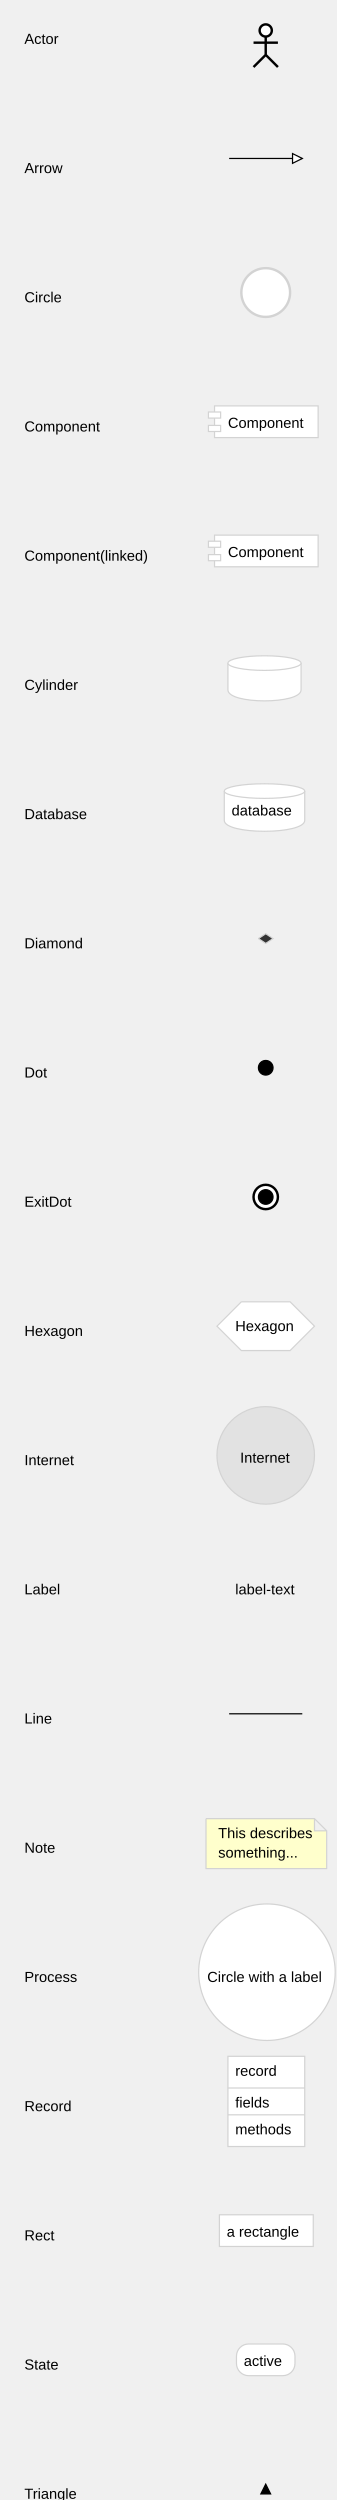
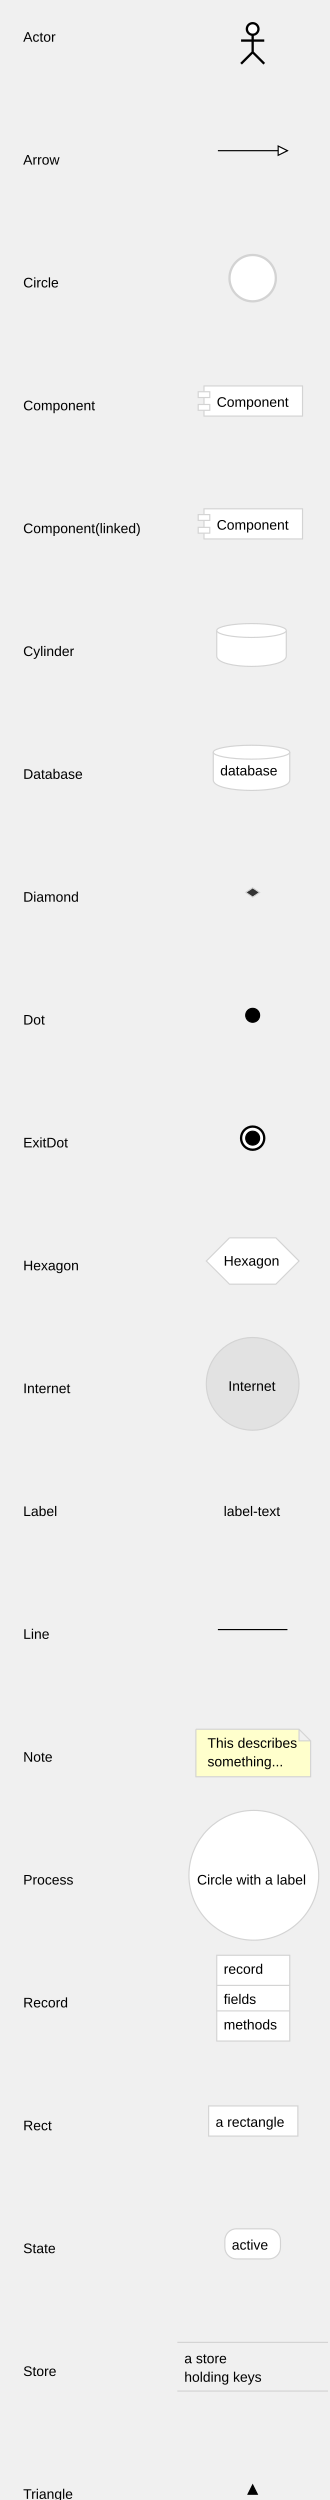
- <svg xmlns="http://www.w3.org/2000/svg" font-family="Arial,Helvetica,sans-serif" width="276" height="2051">
+ <svg xmlns="http://www.w3.org/2000/svg" font-family="Arial,Helvetica,sans-serif" width="284" height="2157">
  <text font-family="Arial,Helvetica,sans-serif" font-size="12px" x="20" y="36">Actor</text>
  <circle stroke="black" stroke-width="2" fill="#ffffff" cx="218" cy="25" r="5" />
  <path stroke="black" stroke-width="2" fill="#ffffff" d="M218,30 l 0,15 m -10,-10 l 20,0 m -10,10 l -10,10 m 10,-10 l 10,10 Z" />
  <text font-family="Arial,Helvetica,sans-serif" font-size="12px" x="20" y="142">Arrow</text>
  <path stroke="black" d="M188,130 L248,130" />
  <g transform="rotate(90 248 130)">
    <path stroke="black" fill="#ffffff" d="M244,138 l4,-8 l 4,8 Z" />
  </g>
  <text font-family="Arial,Helvetica,sans-serif" font-size="12px" x="20" y="248">Circle</text>
  <circle stroke="#d3d3d3" stroke-width="2" fill="#ffffff" cx="218" cy="240" r="20" />\n
<text font-family="Arial,Helvetica,sans-serif" font-size="12px" x="20" y="354">Component</text>
  <rect stroke="#d3d3d3" fill="#ffffff" x="176" y="333" width="85" height="26" />
  <rect stroke="#d3d3d3" fill="#ffffff" x="171" y="338" width="10" height="5" />
  <rect stroke="#d3d3d3" fill="#ffffff" x="171" y="349" width="10" height="5" />
  <text font-family="Arial,Helvetica,sans-serif" font-size="12px" x="187" y="351">Component</text>
  <text font-family="Arial,Helvetica,sans-serif" font-size="12px" x="20" y="460">Component(linked)</text>
  <rect stroke="#d3d3d3" fill="#ffffff" x="176" y="439" width="85" height="26" />
  <rect stroke="#d3d3d3" fill="#ffffff" x="171" y="444" width="10" height="5" />
  <rect stroke="#d3d3d3" fill="#ffffff" x="171" y="455" width="10" height="5" />
  <a href="https://gregoryv.github.io/draw">
    <text font-family="Arial,Helvetica,sans-serif" font-size="12px" x="187" y="457">Component</text>
  </a>
  <text font-family="Arial,Helvetica,sans-serif" font-size="12px" x="20" y="566">Cylinder</text>
  <path stroke="#d3d3d3" stroke-width="1" fill="#ffffff" d="M 187 544 L 187 566 C 187 578, 247 578, 247 566 L 247 544" />
  <ellipse stroke="#d3d3d3" stroke-width="1" fill="#ffffff" cx="217" cy="544" rx="30" ry="6" />
  <text font-family="Arial,Helvetica,sans-serif" font-size="12px" x="20" y="672">Database</text>
  <path stroke="#d3d3d3" stroke-width="1" fill="#ffffff" d="M 184 649 L 184 673 C 184 685, 250 685, 250 673 L 250 649" />
  <ellipse stroke="#d3d3d3" stroke-width="1" fill="#ffffff" cx="217" cy="649" rx="33" ry="6" />
  <text class="database-title" font-size="12px" x="190" y="669">database</text>
  <text font-family="Arial,Helvetica,sans-serif" font-size="12px" x="20" y="778">Diamond</text>
  <path stroke="#d3d3d3" fill="#333333" d="M212,770 l 6,-4 6,4 -6,4 -6,-4" />
  <text font-family="Arial,Helvetica,sans-serif" font-size="12px" x="20" y="884">Dot</text>
  <circle stroke="black" cx="218" cy="876" r="6" />\n
<text font-family="Arial,Helvetica,sans-serif" font-size="12px" x="20" y="990">ExitDot</text>
  <circle stroke="black" stroke-width="2" fill="#ffffff" cx="218" cy="982" r="10" />\n<circle stroke="black" cx="218" cy="982" r="6" />\n
<text font-family="Arial,Helvetica,sans-serif" font-size="12px" x="20" y="1096">Hexagon</text>
  <path stroke="#d3d3d3" fill="#ffffff" d="M198,1068 l 40,0 20,20 -20,20 -40,0 -20,-20 20,-20" />
  <text font-family="Arial,Helvetica,sans-serif" font-size="12px" x="193" y="1092">Hexagon</text>
  <text font-family="Arial,Helvetica,sans-serif" font-size="12px" x="20" y="1202">Internet</text>
  <circle stroke="#d3d3d3" fill="#e2e2e2" cx="218" cy="1194" r="40" />\n
<text font-family="Arial,Helvetica,sans-serif" font-size="12px" x="197" y="1200">Internet</text>
  <text font-family="Arial,Helvetica,sans-serif" font-size="12px" x="20" y="1308">Label</text>
  <text font-family="Arial,Helvetica,sans-serif" font-size="12px" x="193" y="1308">label-text</text>
  <text font-family="Arial,Helvetica,sans-serif" font-size="12px" x="20" y="1414">Line</text>
  <path stroke="black" d="M188,1406 L248,1406" />
  <text font-family="Arial,Helvetica,sans-serif" font-size="12px" x="20" y="1520">Note</text>
  <path stroke="#d3d3d3" fill="#ffffcc" d="M169,1492 v 41 h 99 v -31 l -10,-10 L 169,1492 M268,1502 h -10 v -10" />
  <text font-family="Arial,Helvetica,sans-serif" font-size="12px" x="179" y="1508">This describes</text>
  <text font-family="Arial,Helvetica,sans-serif" font-size="12px" x="179" y="1524">something...</text>
  <text font-family="Arial,Helvetica,sans-serif" font-size="12px" x="20" y="1626">Process</text>
  <circle stroke="#d3d3d3" fill="#ffffff" cx="219" cy="1618" r="56" />\n<text font-family="Arial,Helvetica,sans-serif" font-size="12px" x="170" y="1626">Circle with a label</text>
  <text font-family="Arial,Helvetica,sans-serif" font-size="12px" x="20" y="1732">Record</text>
  <rect stroke="#d3d3d3" fill="#ffffff" x="187" y="1687" width="63" height="74" />
  <path stroke="#d3d3d3" d="M187,1713 L250,1713" />
  <text font-family="Arial,Helvetica,sans-serif" font-size="12px" x="193" y="1729">fields</text>
  <path stroke="#d3d3d3" d="M187,1735 L250,1735" />
  <text font-family="Arial,Helvetica,sans-serif" font-size="12px" x="193" y="1751">methods</text>
  <text font-family="Arial,Helvetica,sans-serif" font-size="12px" x="193" y="1703">record</text>
  <text font-family="Arial,Helvetica,sans-serif" font-size="12px" x="20" y="1838">Rect</text>
  <rect stroke="#d3d3d3" fill="#ffffff" x="180" y="1817" width="77" height="26" />
  <text font-family="Arial,Helvetica,sans-serif" font-size="12px" x="186" y="1835">a rectangle</text>
  <text font-family="Arial,Helvetica,sans-serif" font-size="12px" x="20" y="1944">State</text>
  <rect stroke="#d3d3d3" fill="#ffffff" rx="10" ry="10" x="194" y="1923" width="48" height="26" />
  <text font-family="Arial,Helvetica,sans-serif" font-size="12px" x="200" y="1941">active</text>
-   <text font-family="Arial,Helvetica,sans-serif" font-size="12px" x="20" y="2050">Triangle</text>
-   <path stroke="black" d="M214,2046 l4,-8 l 4,8 Z" />
+   <text font-family="Arial,Helvetica,sans-serif" font-size="12px" x="20" y="2050">Store</text>
+   <path stroke="#d3d3d3" fill="#ffffff" d="M153,2021 L283,2021" />
+   <path stroke="#d3d3d3" fill="#ffffff" d="M153,2063 L283,2063" />
+   <text font-family="Arial,Helvetica,sans-serif" font-size="12px" x="159" y="2039">a store</text>
+   <text font-family="Arial,Helvetica,sans-serif" font-size="12px" x="159" y="2055">holding keys</text>
+   <text font-family="Arial,Helvetica,sans-serif" font-size="12px" x="20" y="2156">Triangle</text>
+   <path stroke="black" d="M214,2152 l4,-8 l 4,8 Z" />
</svg>
